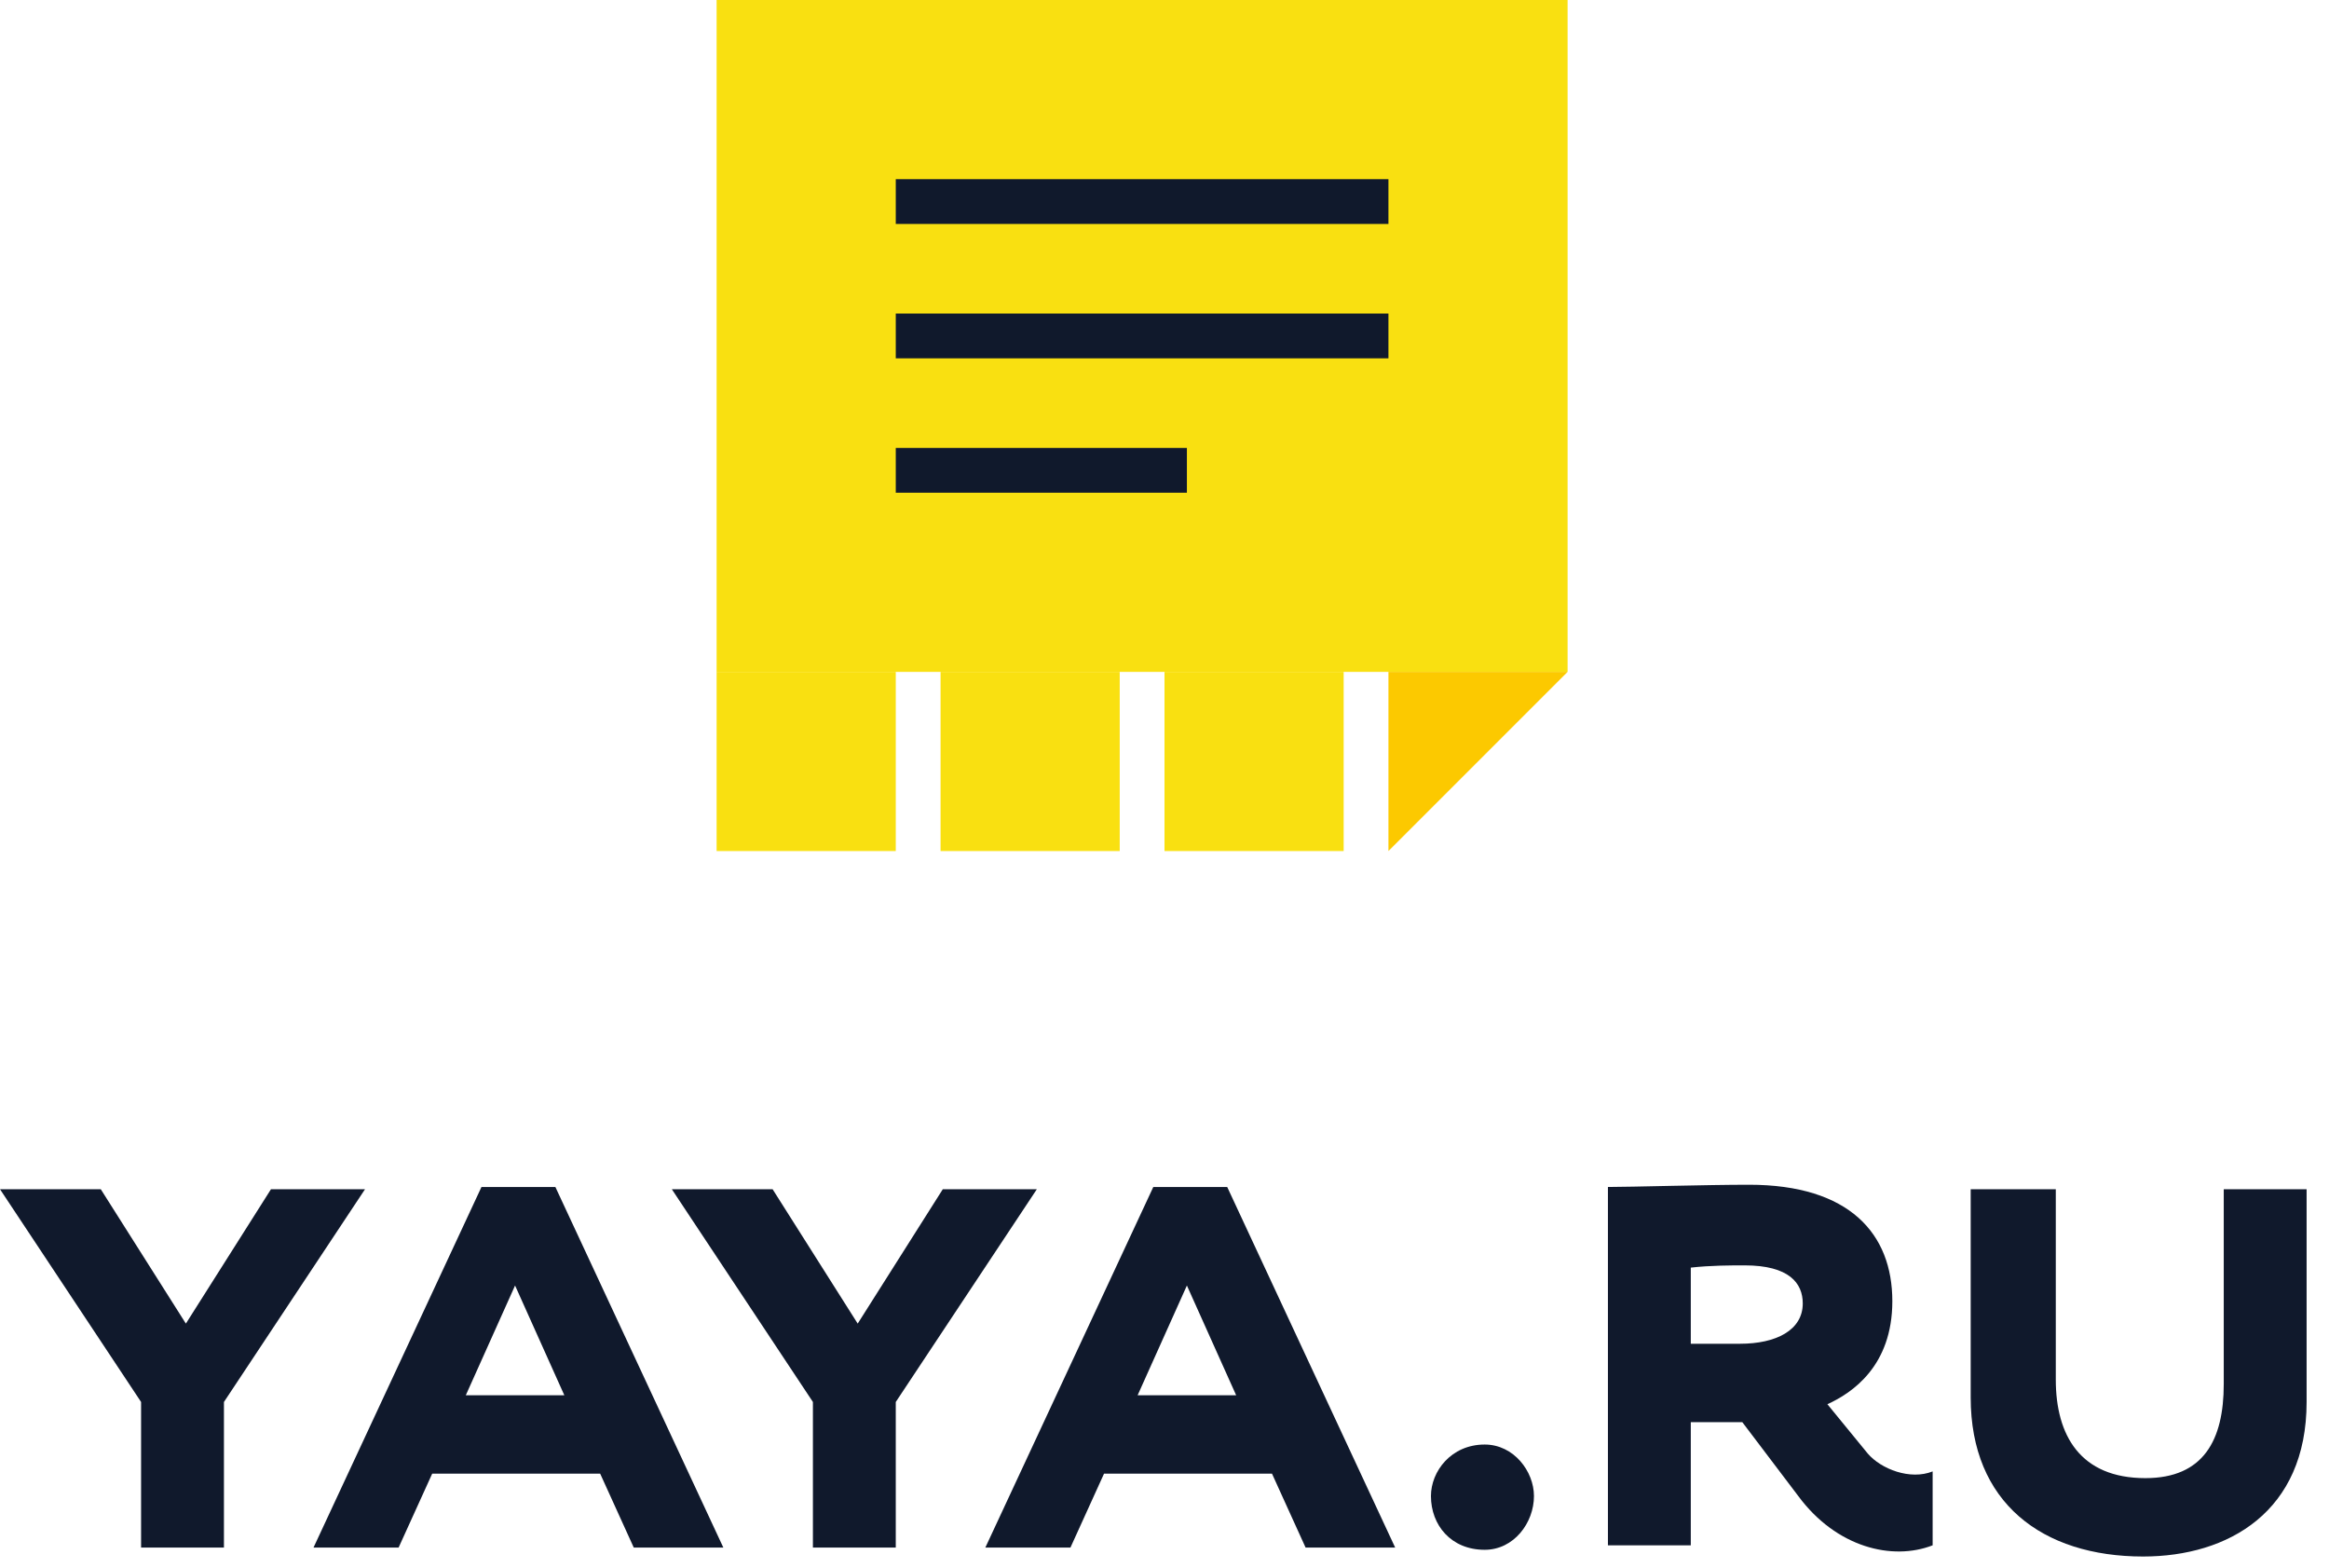
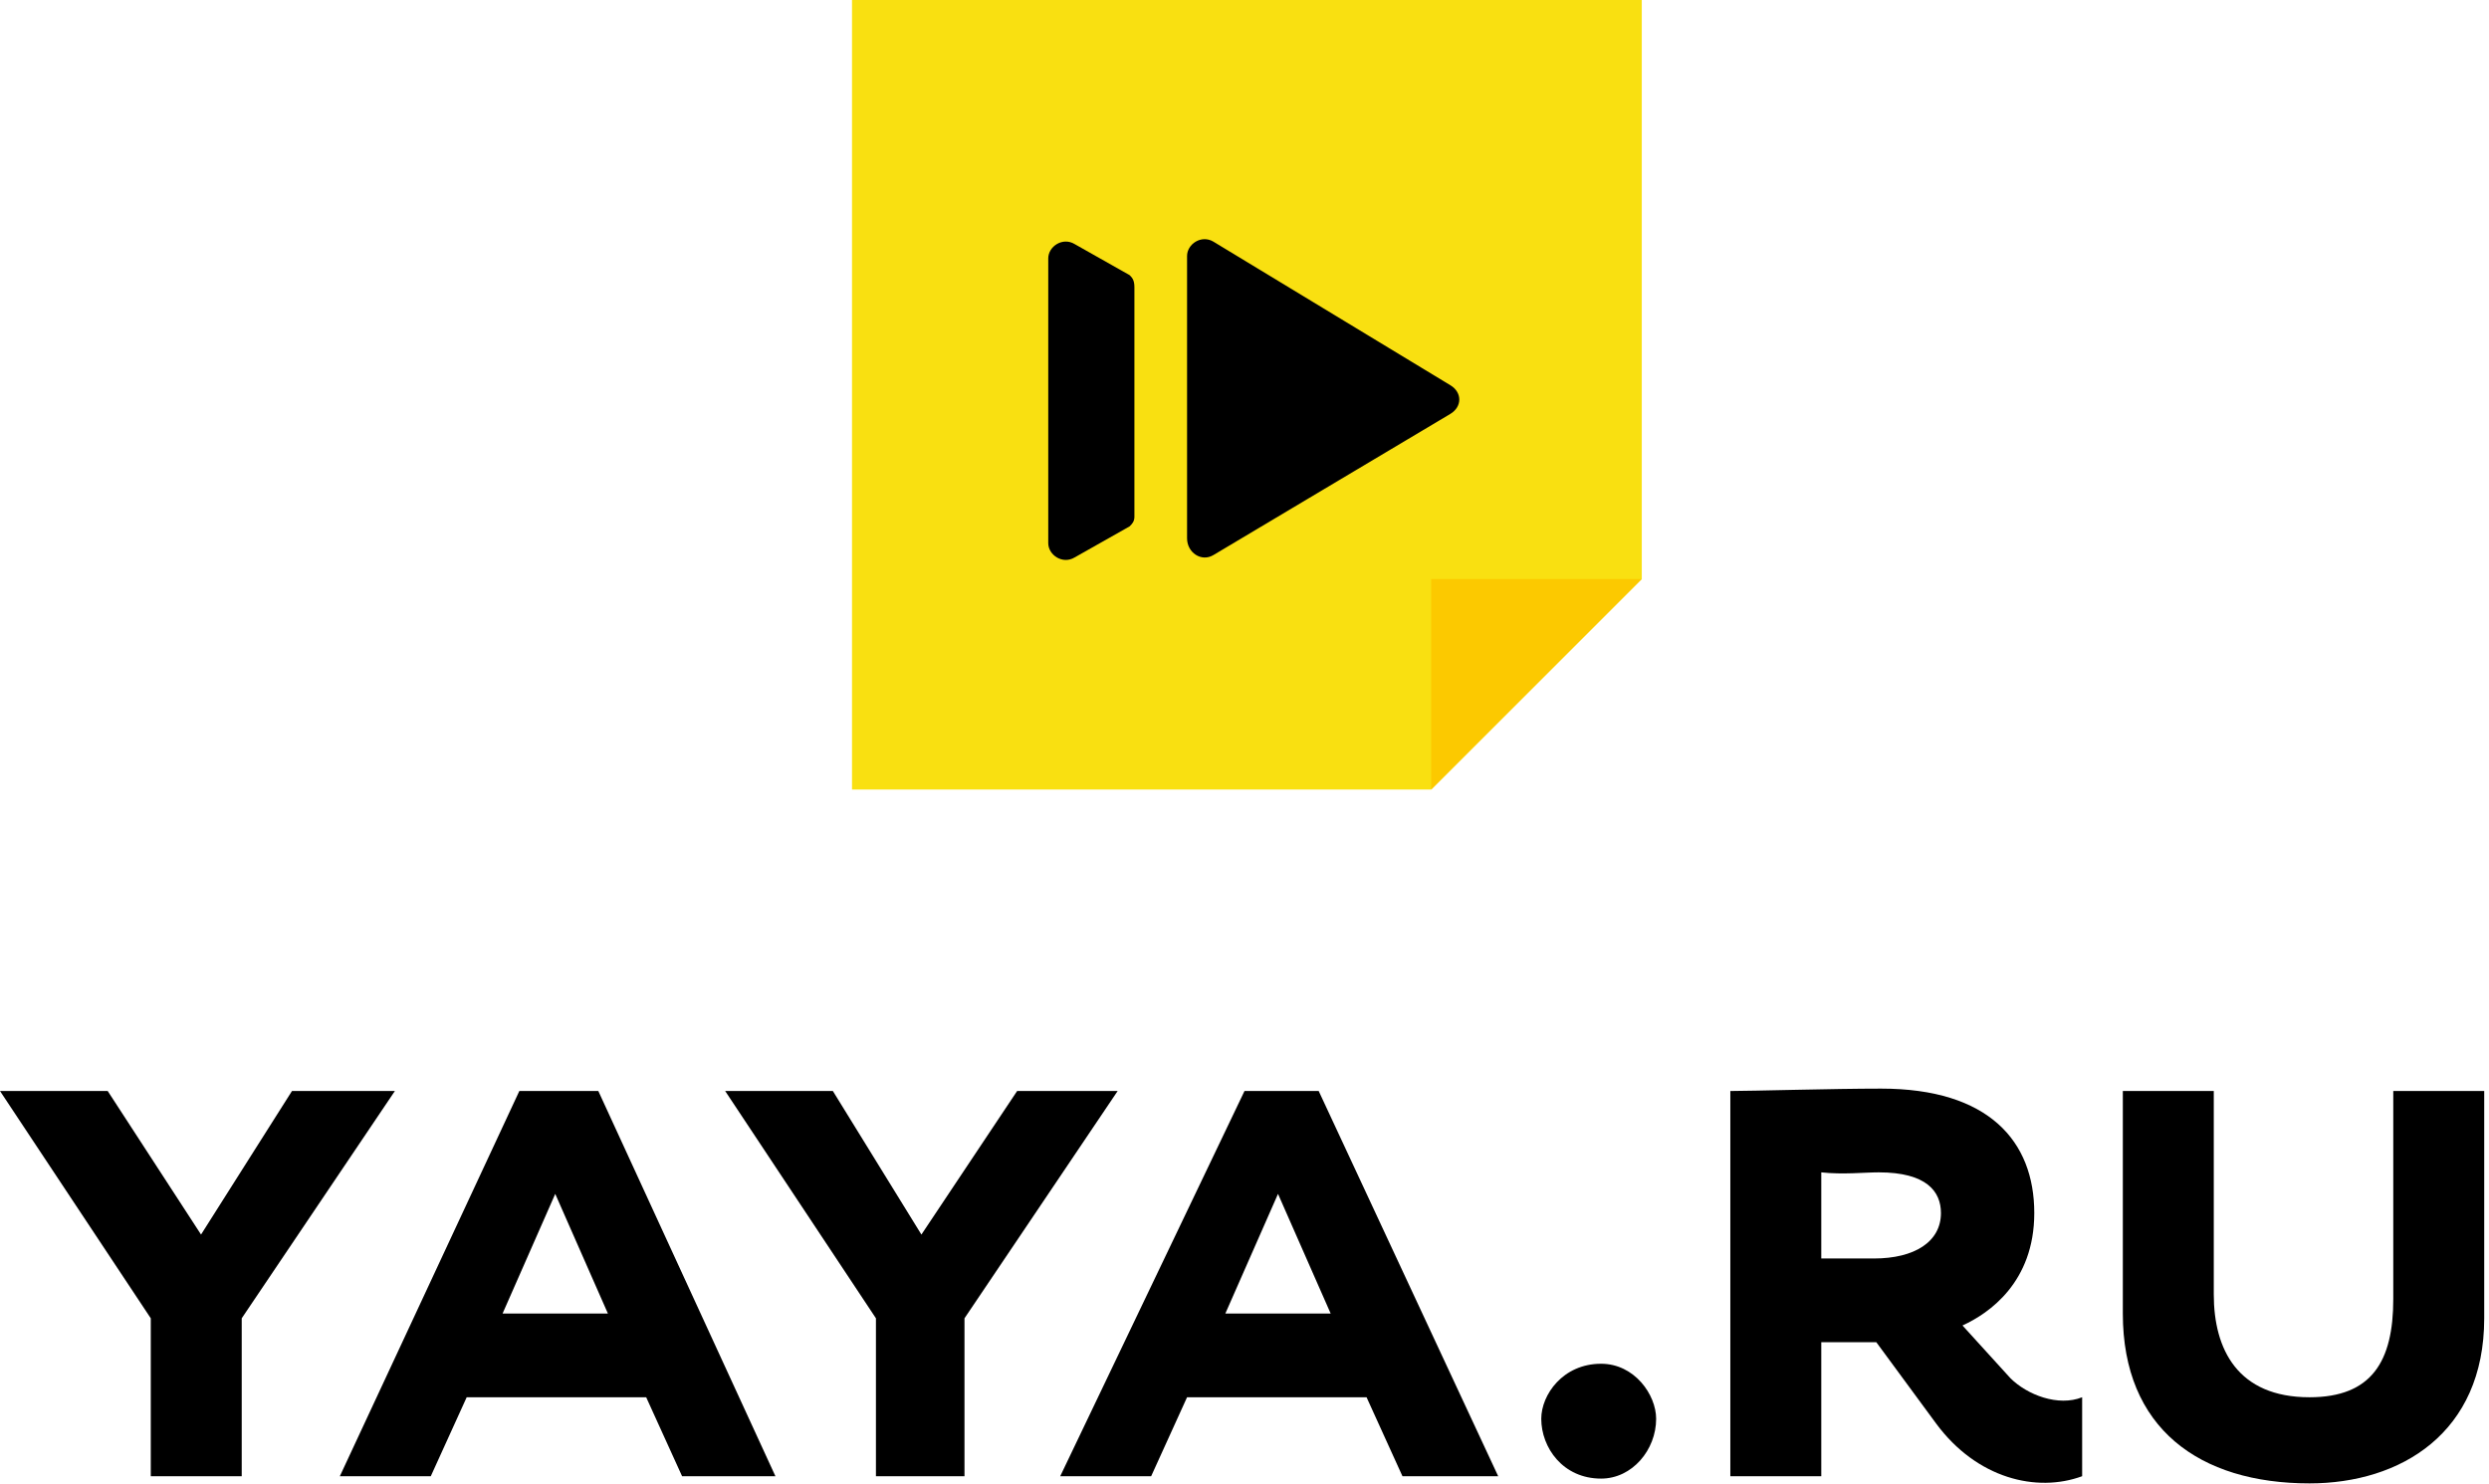
- <svg xmlns="http://www.w3.org/2000/svg" width="104" height="70" viewBox="0 0 104 70" fill="none">
-   <path d="M16.3 53.1H12.1L8.3 59.1L4.5 53.1H0L6.3 62.6V69.1H10V62.6L16.3 53.1Z" fill="#10192C" />
-   <path d="M23 57.4L25.2 62.3H20.8L23 57.4ZM14 69.1H17.8L19.3 65.8H26.8L28.3 69.1H32.3L24.8 53H21.5L14 69.1Z" fill="#10192C" />
-   <path d="M46.3 53.1H42.1L38.3 59.1L34.5 53.1H30L36.3 62.6V69.1H40V62.6L46.3 53.1Z" fill="#10192C" />
-   <path d="M53 57.4L55.2 62.3H50.8L53 57.4ZM44 69.1H47.8L49.3 65.8H56.8L58.3 69.1H62.3L54.8 53H51.5L44 69.1Z" fill="#10192C" />
-   <path d="M63.898 66.8C63.898 68.1 64.798 69.2 66.298 69.2C67.598 69.2 68.498 68 68.498 66.8C68.498 65.7 67.598 64.5 66.298 64.5C64.798 64.5 63.898 65.7 63.898 66.8Z" fill="#10192C" />
-   <path d="M77.901 56.5C79.901 56.5 80.501 57.3 80.501 58.2C80.501 59.4 79.301 60 77.701 60H75.501V56.6C76.401 56.5 77.301 56.5 77.901 56.5ZM75.501 69.1V63.5H77.801L80.301 66.8C82.001 69.1 84.501 69.7 86.301 69V65.7C85.301 66.1 84.001 65.6 83.401 64.9L81.601 62.7C82.701 62.2 84.501 61 84.501 58.1C84.501 55.1 82.601 52.9 78.101 52.9C76.201 52.9 72.801 53 71.801 53V69H75.501V69.1Z" fill="#10192C" />
-   <path d="M103.1 53.1H99.3V61.8C99.3 64.3 98.4 66 95.8 66C92.9 66 91.8 64.1 91.8 61.6V53.1H88V62.4C88 67.1 91.2 69.5 95.7 69.5C99.5 69.5 103 67.5 103 62.6V53.1H103.1Z" fill="#10192C" />
-   <path d="M40 30H32V38H40V30Z" fill="#F9E011" />
-   <path d="M50 30H42V38H50V30Z" fill="#F9E011" />
-   <path d="M60 30H52V38H60V30Z" fill="#F9E011" />
-   <path d="M62 30V38L70 30H62Z" fill="#FCC900" />
-   <path d="M70 0H32V30H70V0Z" fill="#F9E011" />
-   <path d="M62 8H40V10H62V8Z" fill="#10192C" />
-   <path d="M62 14H40V16H62V14Z" fill="#10192C" />
-   <path d="M53 20H40V22H53V20Z" fill="#10192C" />
+ <svg xmlns="http://www.w3.org/2000/svg" version="1.1" id="Layer_1" x="0px" y="0px" viewBox="0 0 104 62" style="enable-background:new 0 0 104 62;" xml:space="preserve">
+   <style type="text/css">
+ 	.st0{fill:#F9E011;}
+ 	.st1{fill:#FCC900;}
+ </style>
+   <g>
+     <g>
+       <polygon class="st0" points="68.6,24.2 68.6,0 35.6,0 35.6,33 59.8,33   " />
+       <polygon class="st1" points="59.8,24.2 68.6,24.2 59.8,33   " />
+       <g>
+         <path d="M49.6,22.5V10.7c0-0.5,0.6-0.9,1.1-0.6l9.9,6c0.5,0.3,0.5,0.9,0,1.2l-9.9,5.9C50.2,23.5,49.6,23.1,49.6,22.5z" />
+         <path d="M47.2,11.5l-2.3-1.3c-0.5-0.3-1.1,0.1-1.1,0.6v11.9c0,0.5,0.6,0.9,1.1,0.6l2.3-1.3c0.1-0.1,0.2-0.2,0.2-0.4V12     C47.4,11.7,47.3,11.6,47.2,11.5z" />
+       </g>
+     </g>
+     <polygon points="16.5,45.6 16.5,45.6 12.2,45.6 8.4,51.6 4.5,45.6 0,45.6 6.3,55.1 6.3,61.7 10.1,61.7 10.1,55.1  " />
+     <path d="M23.2,49.9L23.2,49.9l2.2,5H21L23.2,49.9z M14.2,61.7L14.2,61.7H18l1.5-3.3h7.5l1.5,3.3h3.9L25,45.6h-3.3L14.2,61.7z" />
+     <polygon points="46.7,45.6 46.7,45.6 42.5,45.6 38.5,51.6 34.8,45.6 30.3,45.6 36.6,55.1 36.6,61.7 40.3,61.7 40.3,55.1  " />
+     <path d="M53.4,49.9L53.4,49.9l2.2,5h-4.4L53.4,49.9z M44.3,61.7L44.3,61.7h3.8l1.5-3.3h7.5l1.5,3.3h4l-7.5-16.1H52L44.3,61.7z" />
+     <path d="M64.4,59.3L64.4,59.3c0,1.2,0.9,2.5,2.5,2.5c1.3,0,2.3-1.2,2.3-2.5c0-1-0.9-2.3-2.3-2.3C65.3,57,64.4,58.3,64.4,59.3" />
+     <path d="M78.5,49L78.5,49c2,0,2.6,0.8,2.6,1.7c0,1.2-1.1,1.9-2.8,1.9h-2.2V49C77,49.1,77.9,49,78.5,49 M76.1,61.7L76.1,61.7v-5.6   h2.3l2.5,3.4c1.7,2.3,4.2,2.9,6.1,2.2v-3.3c-1,0.4-2.3-0.1-3-0.8L82,55.4c1.1-0.5,3-1.8,3-4.7c0-3-1.9-5.2-6.4-5.2   c-2,0-5.4,0.1-6.3,0.1v16.1h3.7V61.7z" />
+     <path d="M103.8,45.6H100v8.7c0,2.6-0.9,4.1-3.5,4.1c-3,0-4-2-4-4.3v-8.5h-3.8v9.3c0,4.8,3.2,7.1,7.8,7.1c3.8,0,7.3-2.1,7.3-6.9   v-9.5H103.8z" />
+   </g>
</svg>
